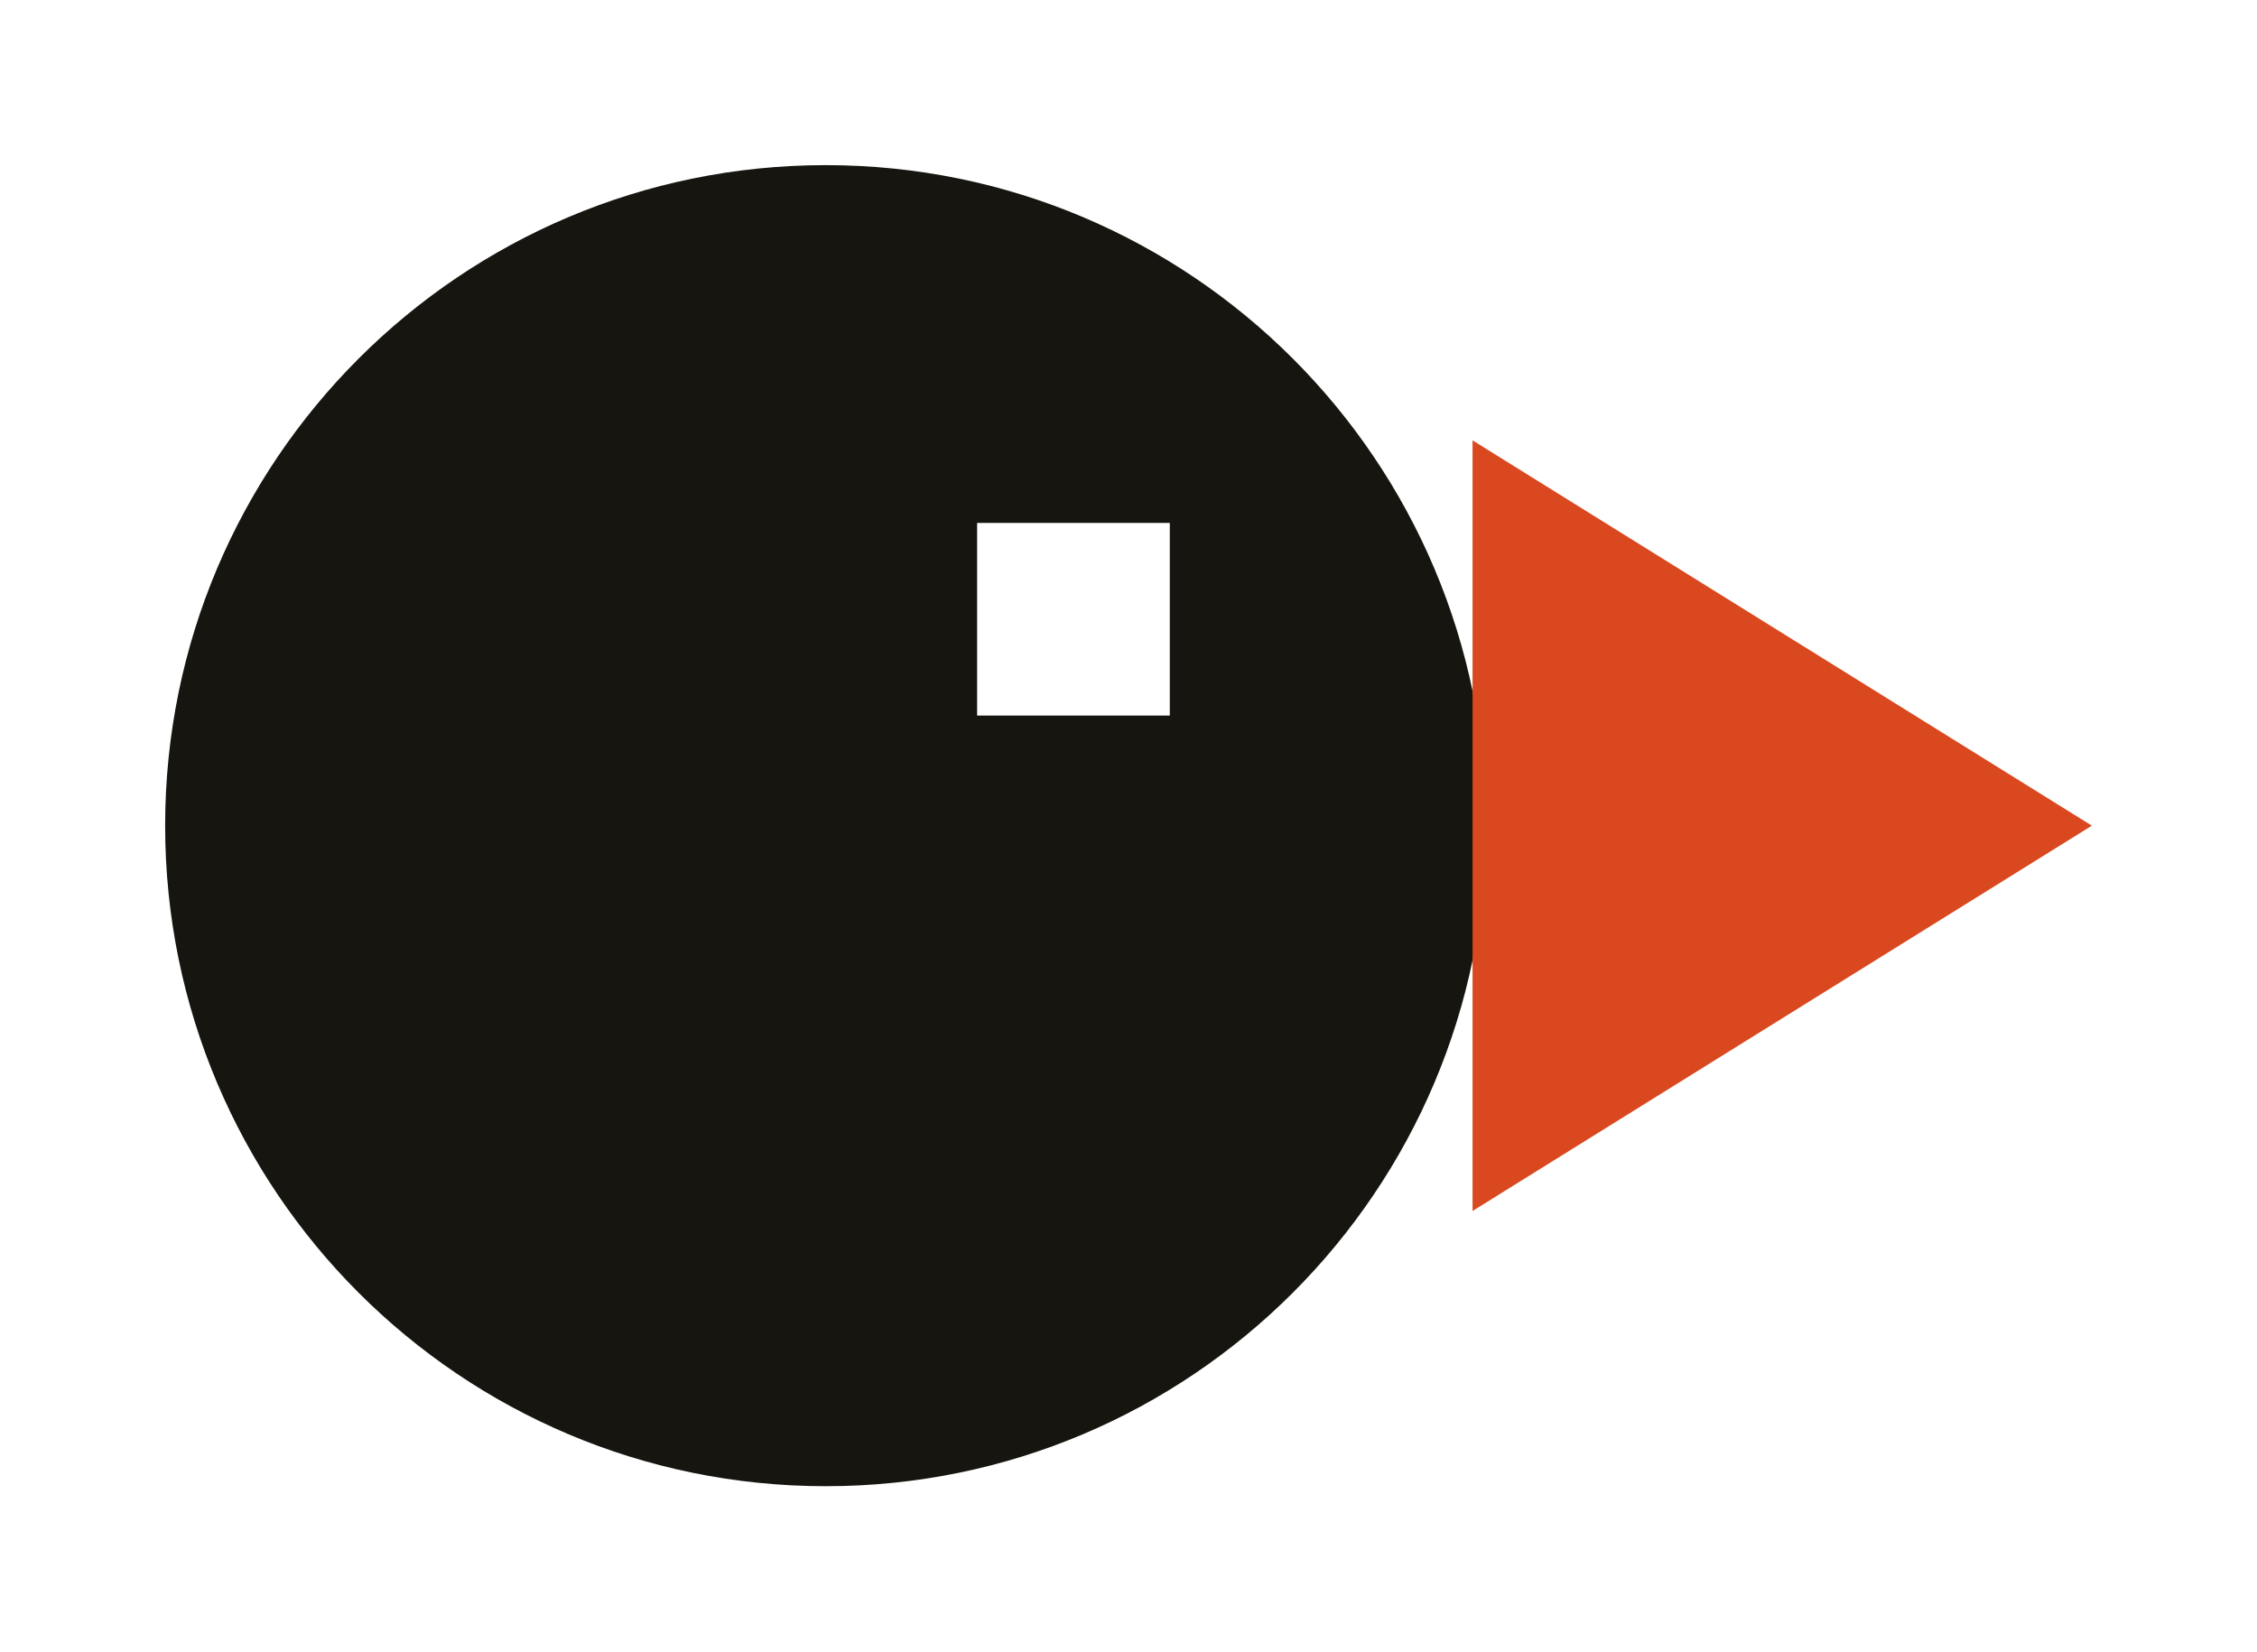
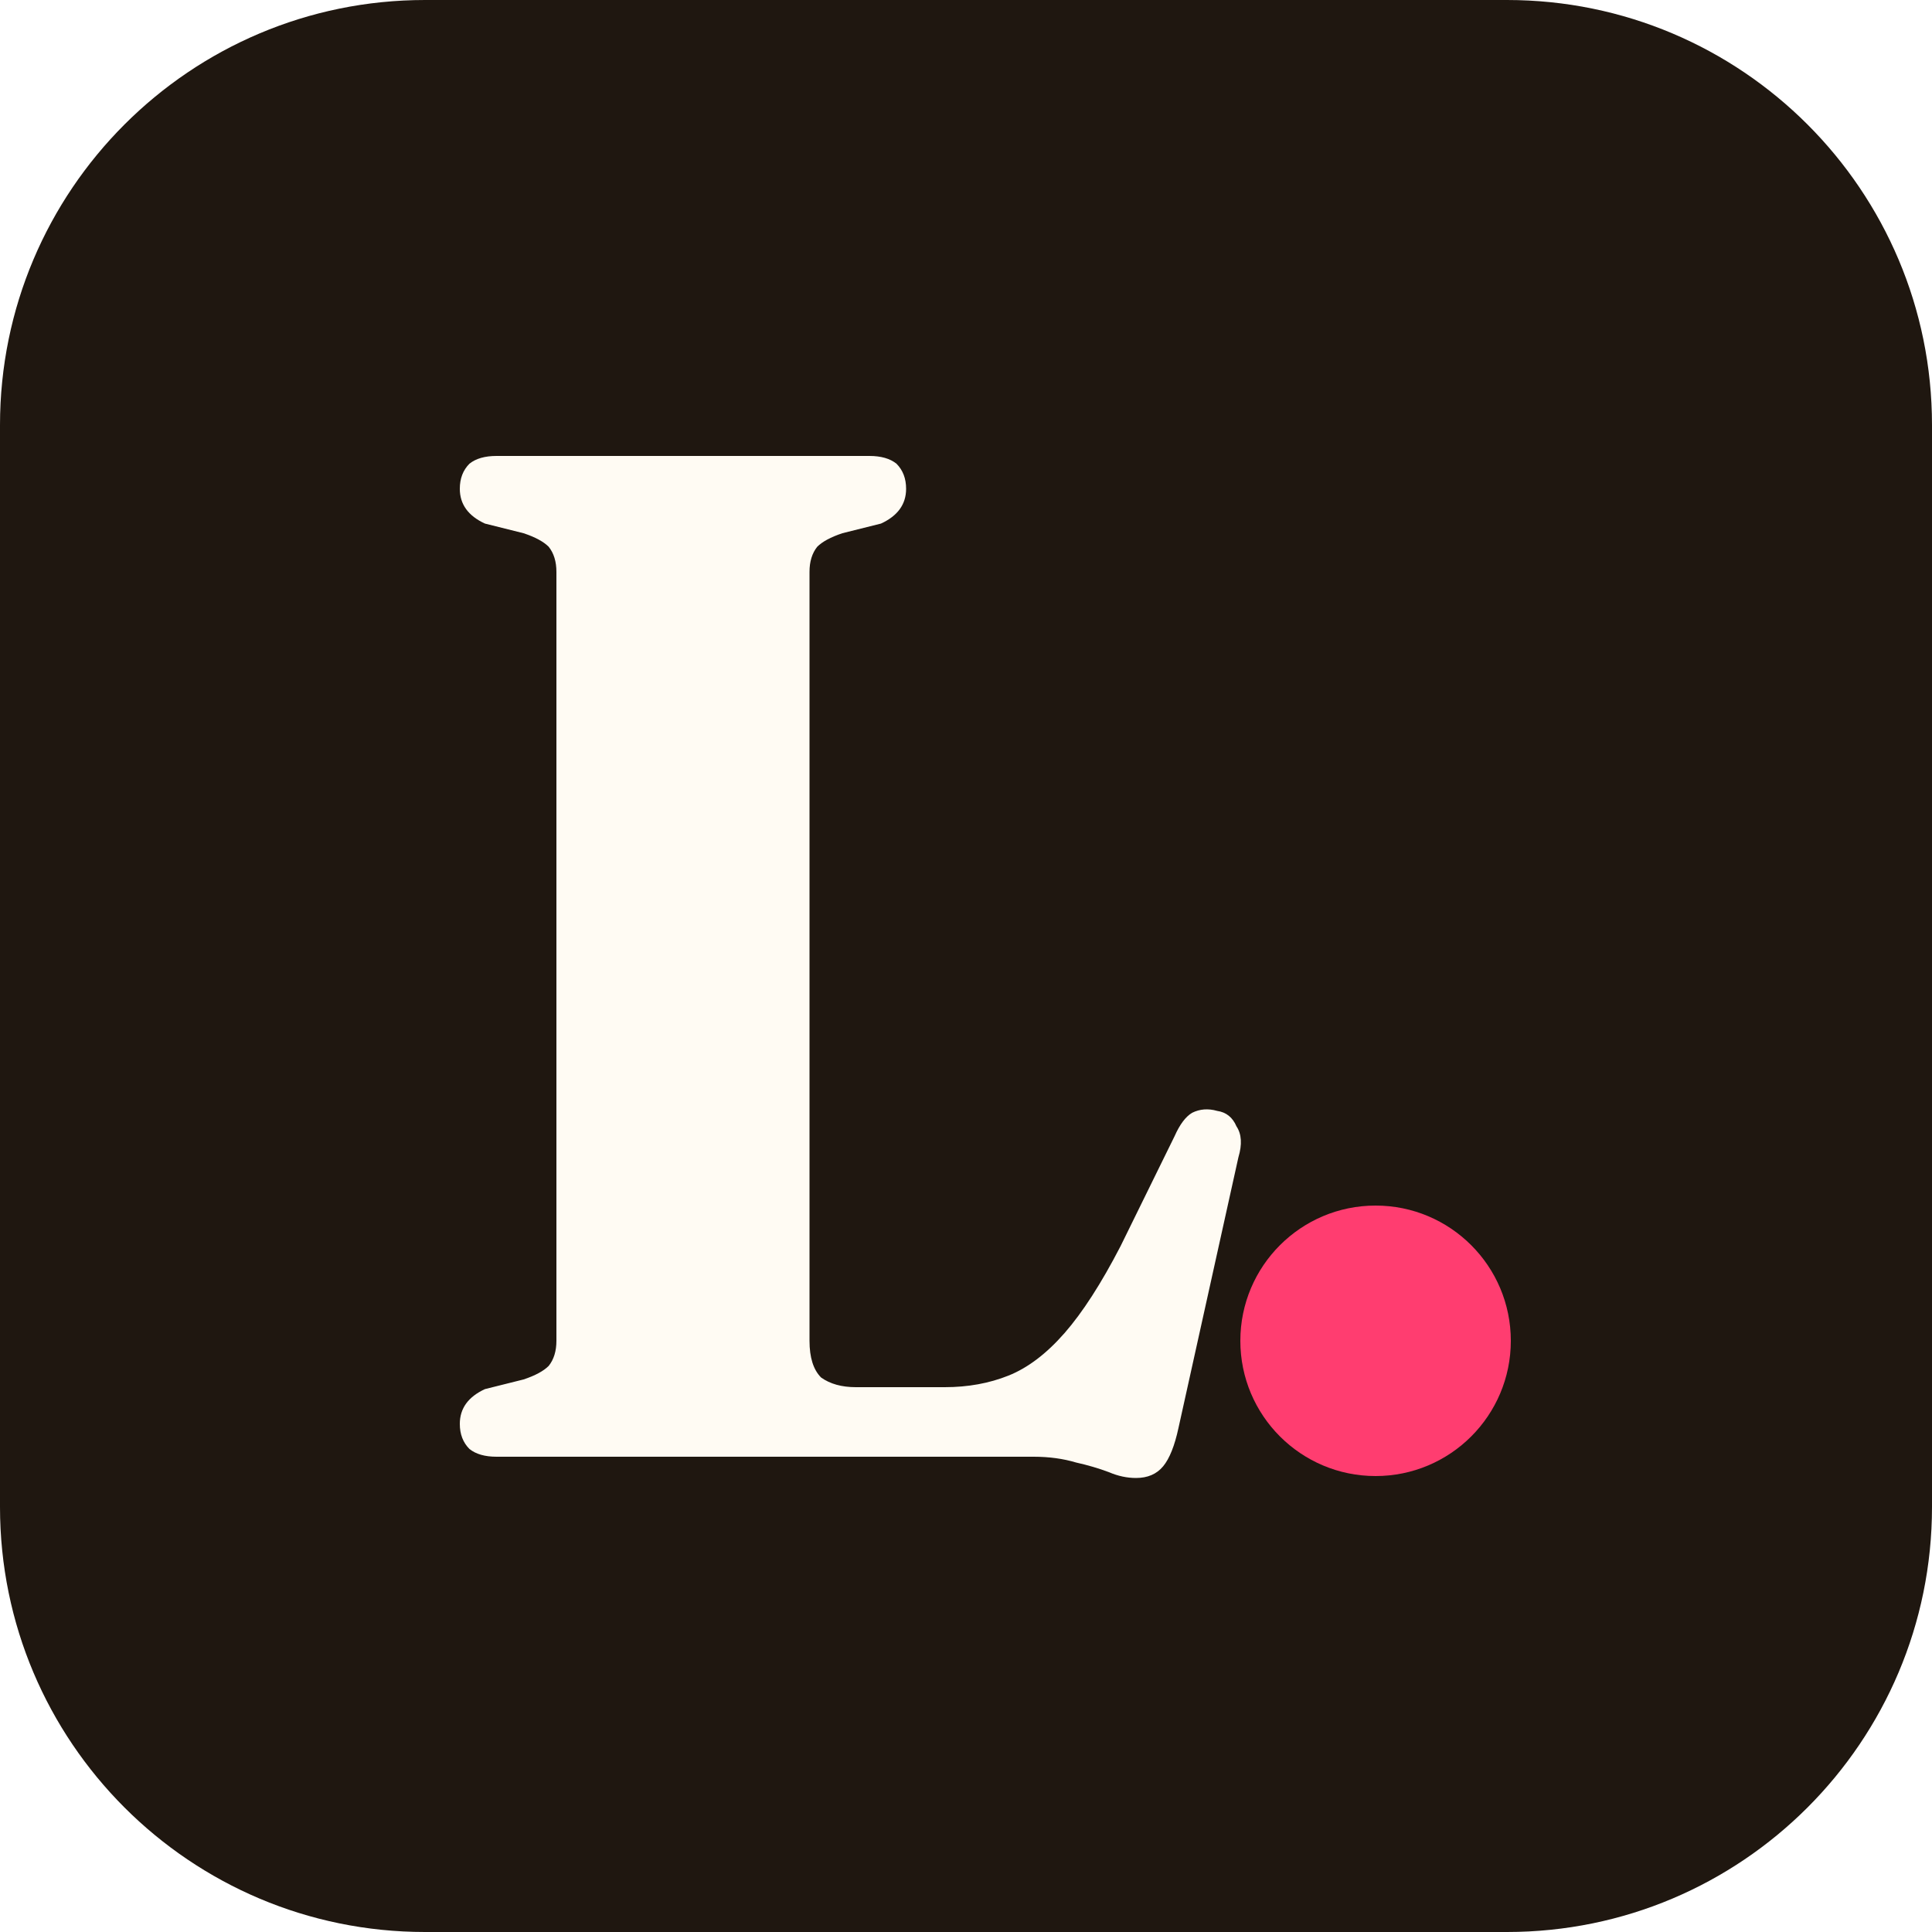
- <svg xmlns="http://www.w3.org/2000/svg" viewBox="0 0 82 60" width="82" height="60" role="img" aria-label="Le Duc Systems">
-   <path fill="#16150F" fill-rule="evenodd" d="M6 30a24 24 0 1 1 48 0 24 24 0 1 1-48 0ZM35.5 19h7v7h-7Z" />
-   <path fill="#D9481F" d="M53.5 16 76 30 53.5 44Z" />
+ <svg xmlns="http://www.w3.org/2000/svg" viewBox="0 0 100.0 100.0" role="img" aria-label="LeDuc Systems">
+   <rect width="100" height="100" rx="22" fill="#1F1710" />
+   <g transform="translate(21.6 75.4)">
+     <path d="M24.0 -48.3 22.0 -47.8Q21.1 -47.5 20.7 -47.1Q20.3 -46.6 20.3 -45.8V-6.0Q20.3 -4.7 20.9 -4.1Q21.6 -3.6 22.7 -3.6H27.3Q29.1 -3.6 30.6 -4.2Q32.1 -4.8 33.5 -6.4Q34.9 -8.0 36.4 -10.9L39.2 -16.6Q39.6 -17.5 40.1 -17.8Q40.7 -18.1 41.4 -17.9Q42.1 -17.8 42.4 -17.1Q42.8 -16.5 42.5 -15.5L39.4 -1.5Q39.1 -0.1 38.6 0.5Q38.1 1.1 37.2 1.1Q36.5 1.1 35.8 0.8Q35.0 0.5 34.1 0.3Q33.1 0.0 31.9 0.0H4.1Q3.2 0.0 2.7 -0.4Q2.2 -0.9 2.2 -1.7Q2.2 -2.9 3.5 -3.5L5.5 -4.0Q6.4 -4.3 6.8 -4.7Q7.2 -5.2 7.2 -6.0V-45.8Q7.2 -46.6 6.8 -47.1Q6.4 -47.5 5.5 -47.8L3.5 -48.3Q2.2 -48.9 2.2 -50.1Q2.2 -50.9 2.7 -51.4Q3.2 -51.8 4.1 -51.8H23.4Q24.3 -51.8 24.8 -51.4Q25.3 -50.9 25.3 -50.1Q25.3 -48.9 24.0 -48.3Z" fill="#FFFBF3" />
+   </g>
+   <circle cx="71.2" cy="69.4" r="7" fill="#FF3D70" />
</svg>
